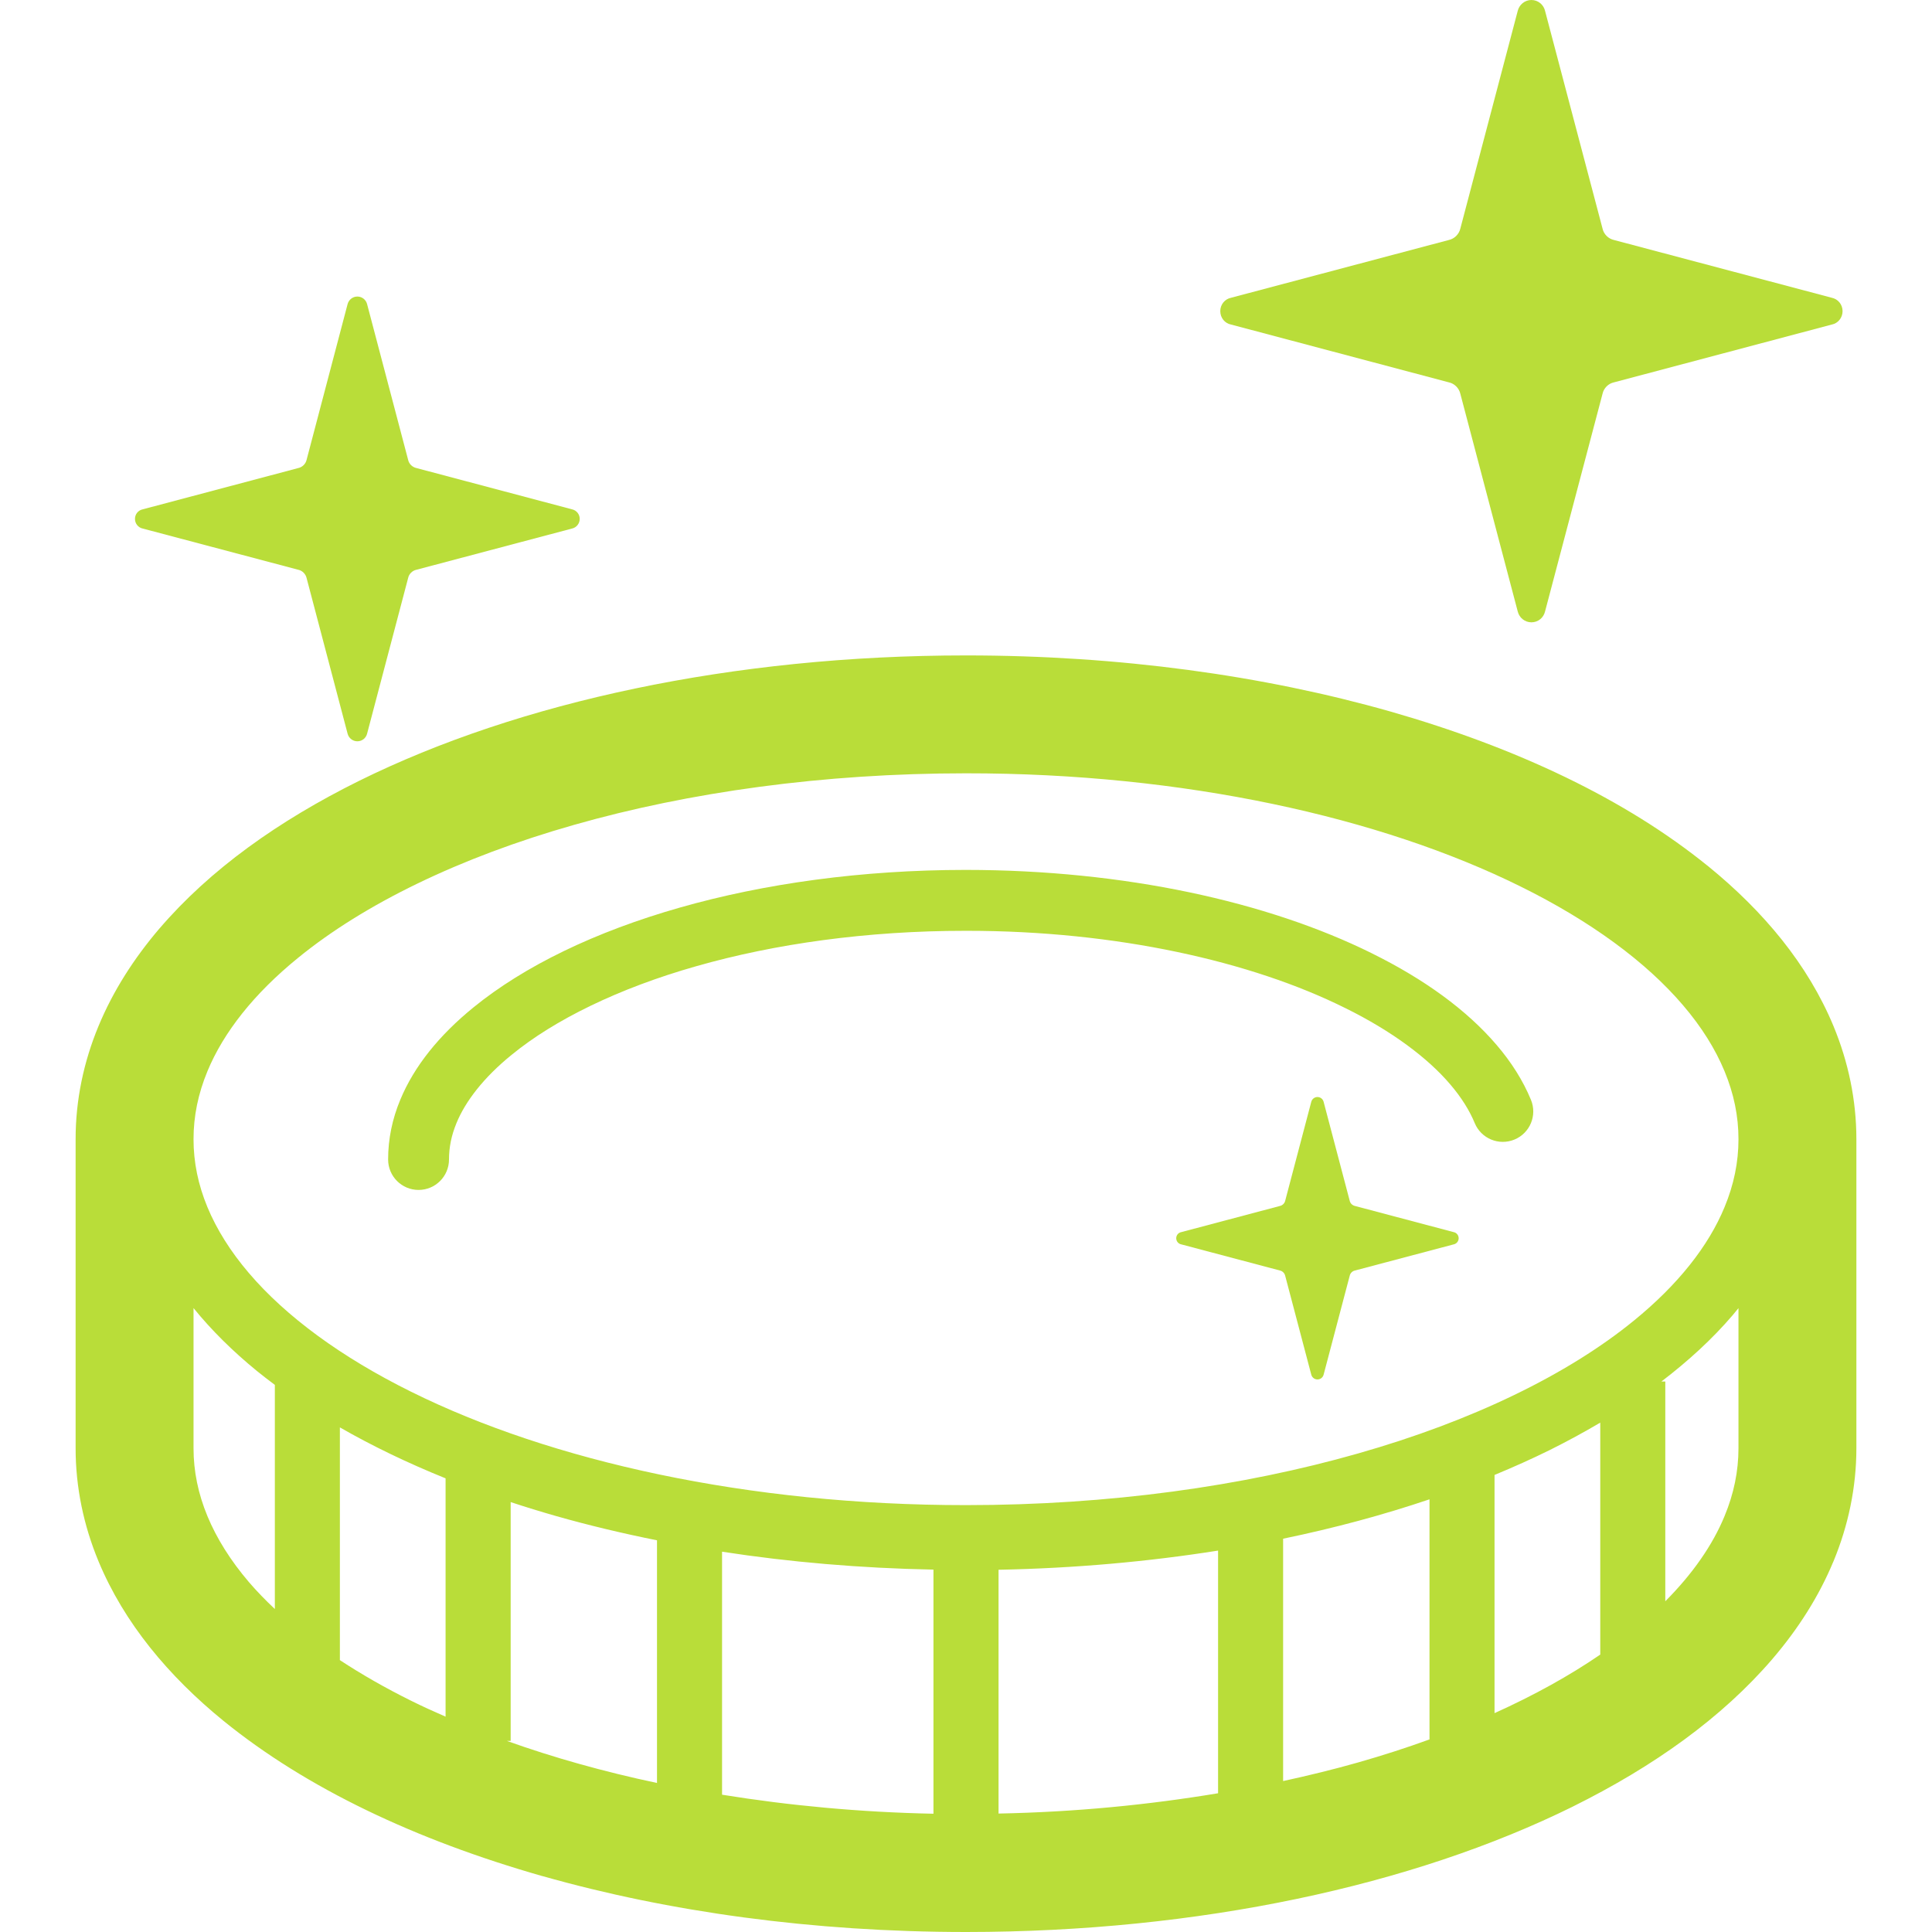
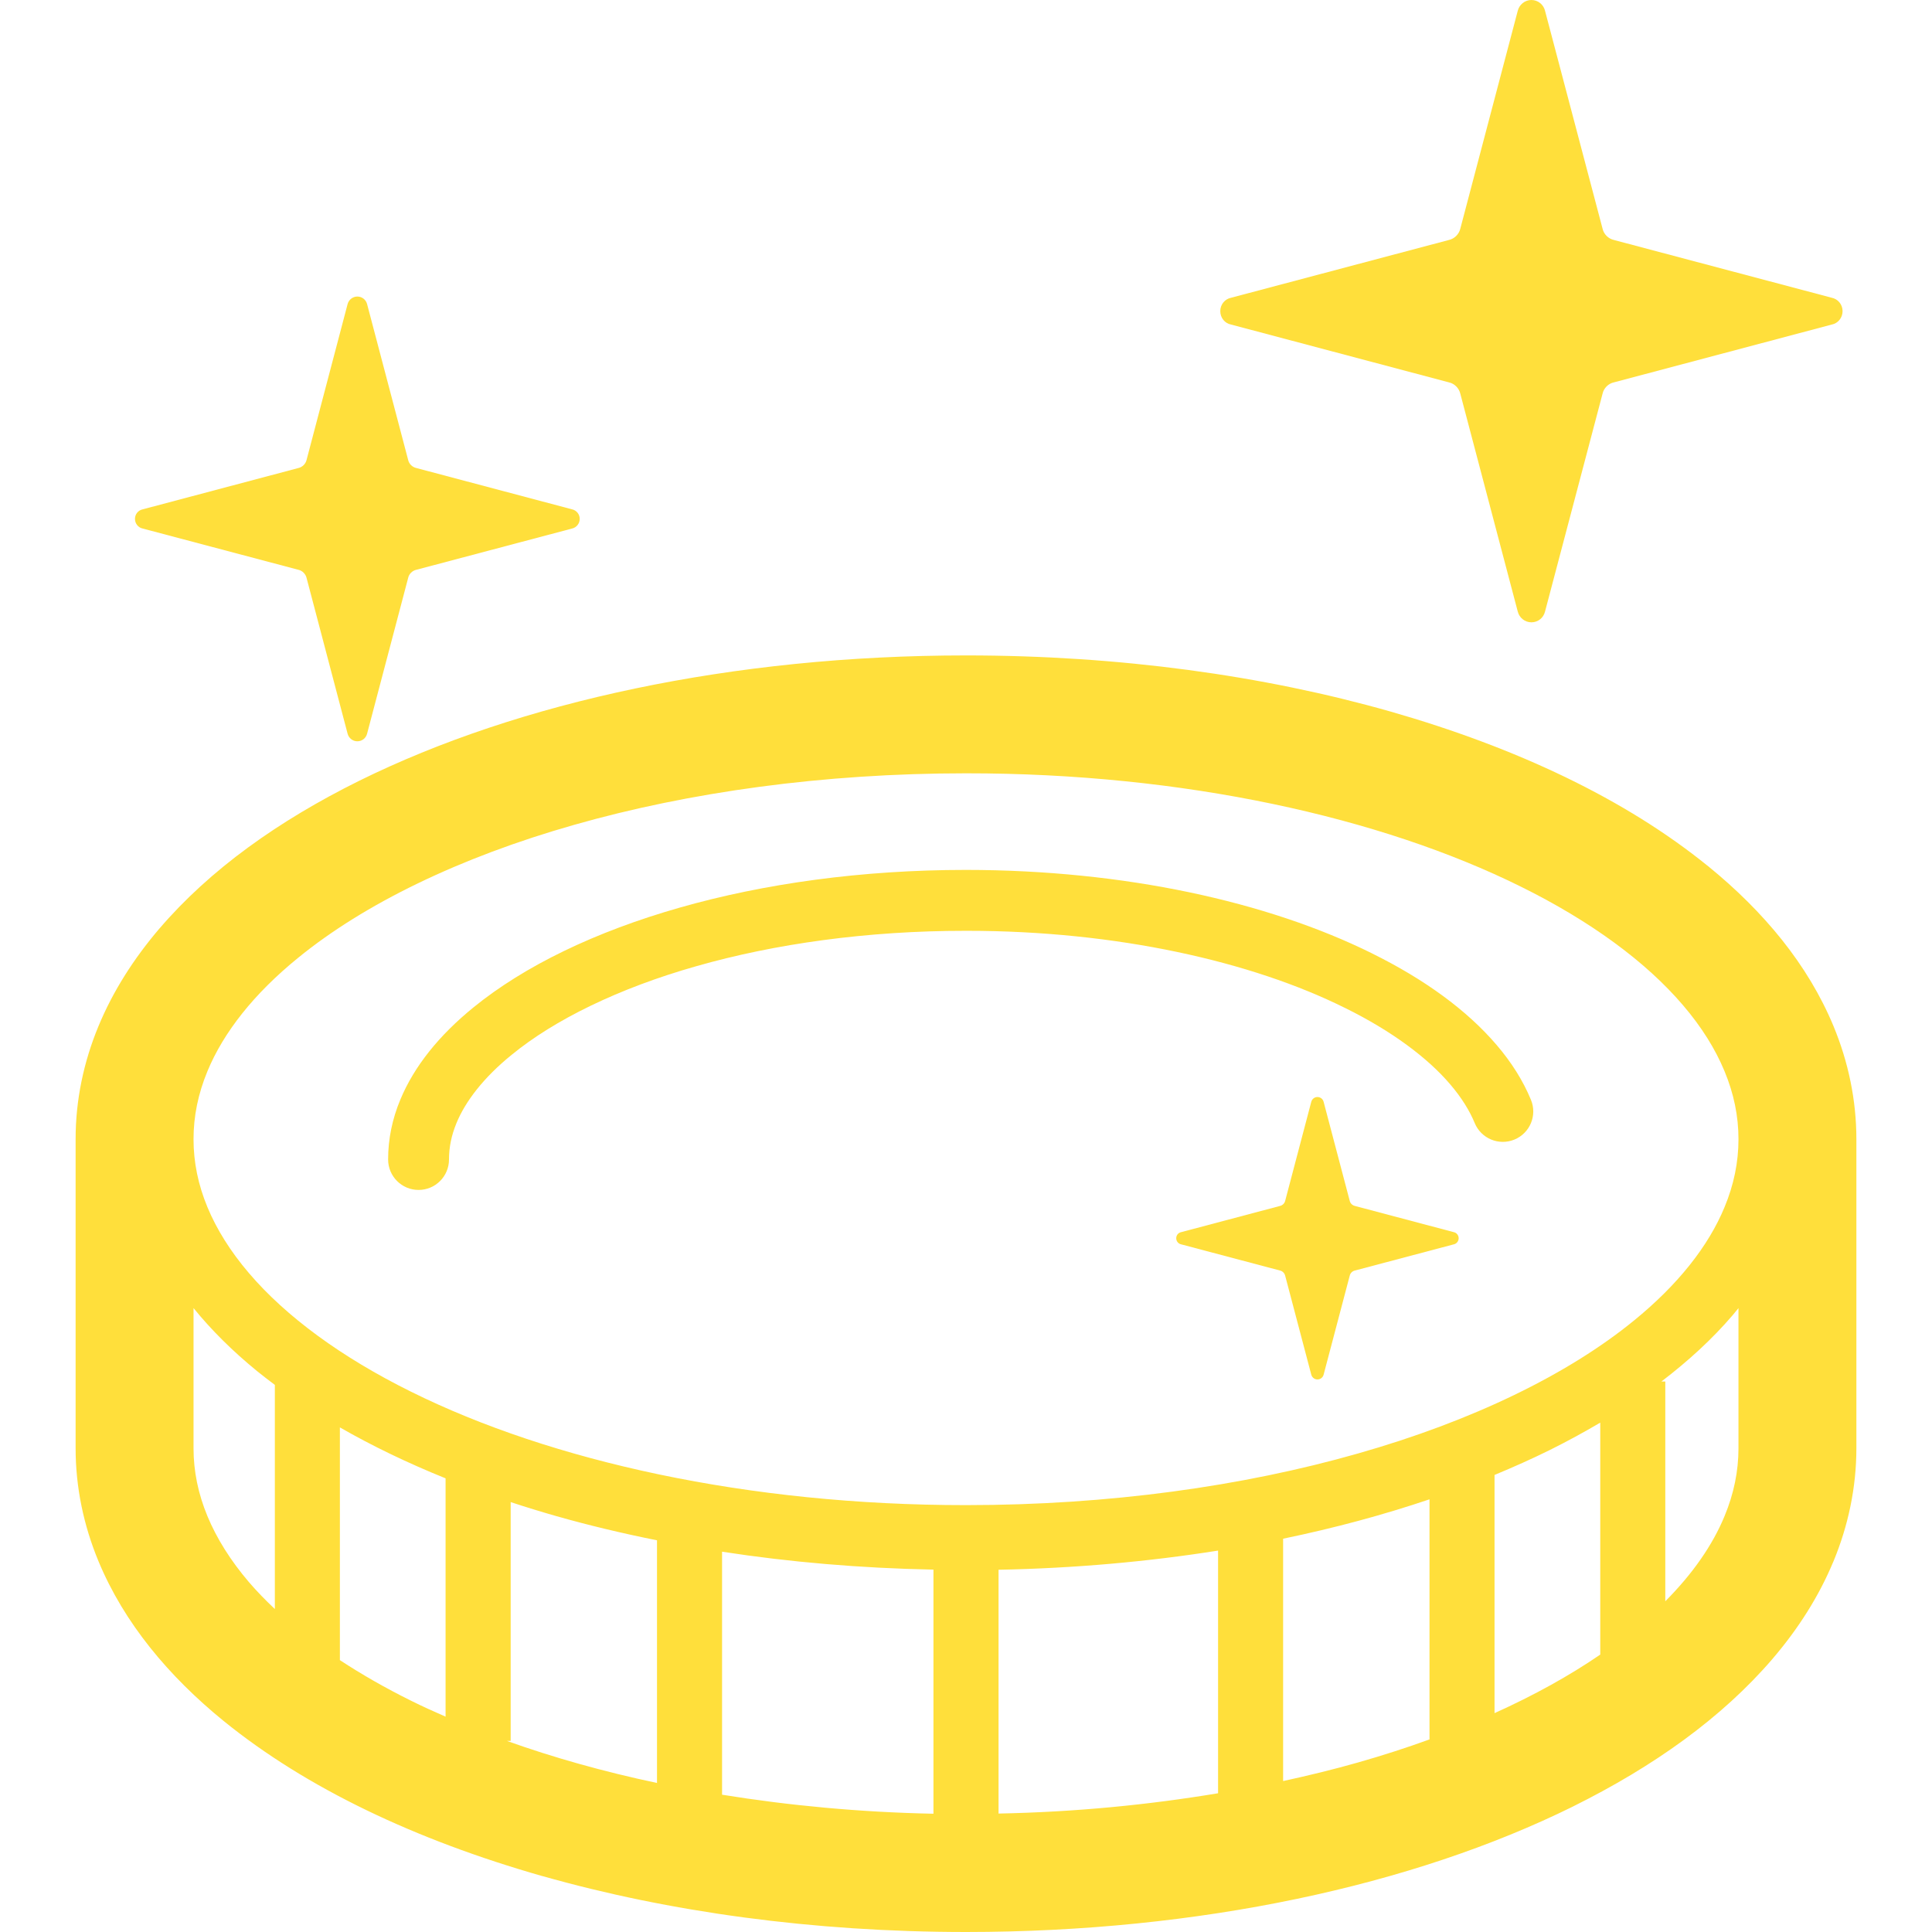
- <svg xmlns="http://www.w3.org/2000/svg" height="800px" width="800px" version="1.1" id="_x32_" viewBox="0 0 512 512" xml:space="preserve" fill="#b9dd39">
+ <svg xmlns="http://www.w3.org/2000/svg" height="800px" width="800px" version="1.1" id="_x32_" viewBox="0 0 512 512" xml:space="preserve" fill="#ffdf3b">
  <g id="SVGRepo_bgCarrier" stroke-width="0" />
  <g id="SVGRepo_tracerCarrier" stroke-linecap="round" stroke-linejoin="round" />
  <g id="SVGRepo_iconCarrier">
-     <style type="text/css"> .st0{fill:#b9dd39;} </style>
+     <style type="text/css"> .st0{fill:#ffdf3b;} </style>
    <g>
      <path class="st0" d="M326.27,86.016l57.667,15.304c1.504,0.307,2.726,1.536,3.072,3.049l15.203,57.667 c0.41,1.693,1.899,2.883,3.631,2.883c1.749,0,3.222-1.19,3.615-2.883l15.226-57.667c0.323-1.512,1.552-2.742,3.056-3.049 l57.675-15.304c1.686-0.316,2.884-1.82,2.884-3.553c0-1.749-1.198-3.222-2.884-3.56L427.74,63.606 c-1.504-0.322-2.733-1.536-3.056-3.048L409.458,2.891C409.064,1.213,407.591,0,405.843,0c-1.732,0-3.222,1.213-3.631,2.891 l-15.203,57.667c-0.346,1.512-1.567,2.726-3.072,3.048L326.27,78.903c-1.702,0.339-2.883,1.812-2.883,3.56 C323.387,84.196,324.569,85.701,326.27,86.016z" />
      <path class="st0" d="M385.253,326.53l-26.176-6.939c-0.685-0.158-1.244-0.694-1.394-1.386l-6.9-26.175 c-0.181-0.764-0.851-1.308-1.646-1.308c-0.78,0-1.457,0.544-1.646,1.308l-6.9,26.175c-0.158,0.693-0.709,1.228-1.394,1.386 l-26.167,6.939c-0.772,0.15-1.316,0.828-1.316,1.615c0,0.788,0.544,1.466,1.316,1.623l26.167,6.932 c0.685,0.141,1.236,0.709,1.394,1.402l6.9,26.159c0.189,0.764,0.866,1.308,1.646,1.308c0.796,0,1.465-0.544,1.646-1.308l6.9-26.159 c0.15-0.693,0.709-1.261,1.394-1.402l26.176-6.932c0.756-0.157,1.308-0.835,1.308-1.623 C386.56,327.357,386.009,326.68,385.253,326.53z" />
      <path class="st0" d="M37.841,140.075l41.204,10.917c1.086,0.229,1.946,1.104,2.205,2.19l10.854,41.204 c0.299,1.221,1.363,2.064,2.6,2.064c1.244,0,2.3-0.843,2.592-2.064l10.862-41.204c0.229-1.086,1.119-1.961,2.198-2.19 l41.212-10.917c1.205-0.252,2.063-1.339,2.063-2.568c0-1.229-0.858-2.284-2.063-2.536l-41.212-10.934 c-1.079-0.236-1.969-1.086-2.198-2.174L97.296,80.636c-0.292-1.198-1.347-2.048-2.592-2.048c-1.236,0-2.3,0.85-2.6,2.048 l-10.854,41.228c-0.26,1.087-1.119,1.937-2.205,2.174l-41.204,10.934c-1.229,0.252-2.072,1.307-2.072,2.536 C35.769,138.736,36.612,139.824,37.841,140.075z" />
      <path class="st0" d="M396.595,276.897c-7.877-9.216-19.133-17.392-33.012-24.245h0.016c-27.68-13.706-65.638-22.094-107.583-22.118 l-0.118,0.007v-0.007c-27.546,0.007-53.398,3.623-75.745,9.988c-22.347,6.365-41.156,15.439-54.705,26.467l0.023-0.016 c-9.05,7.357-15.706,15.565-19.4,24.49c-2.112,5.065-3.222,10.405-3.214,15.816c0,4.451,3.608,8.066,8.066,8.066 c4.459,0,8.066-3.615,8.066-8.066c0.008-3.253,0.623-6.348,1.985-9.657c2.355-5.734,7.168-12.051,14.659-18.117l0.023-0.016 c11.154-9.137,28.184-17.581,48.916-23.449c20.732-5.916,45.198-9.374,71.326-9.366h0.425c39.629,0.008,75.429,8.145,100.1,20.433 l0.024,0.008c12.382,6.097,21.937,13.264,27.884,20.259c2.994,3.506,5.12,6.948,6.483,10.248c1.702,4.12,6.412,6.074,10.532,4.372 c4.12-1.701,6.073-6.412,4.372-10.531C403.613,286.373,400.542,281.497,396.595,276.897z" />
      <path class="st0" d="M485.912,271.966c-3.403-8.208-8.058-15.84-13.675-22.89c-5.616-7.042-12.185-13.517-19.496-19.472 l-0.448-0.362l0.433,0.362c-21.961-17.849-50.862-31.492-84.338-41.07h-0.008c-33.508-9.523-71.735-14.84-112.38-14.84 c-30.972,0-60.527,3.088-87.67,8.767c-27.144,5.68-51.877,13.95-73.208,24.489l-0.016,0.008 c-21.307,10.571-39.424,23.442-52.87,39.14l0.244-0.3l-0.252,0.3c-6.711,7.862-12.256,16.487-16.14,25.868 c-3.891,9.389-6.057,19.511-6.05,29.932v81.873c-0.007,10.43,2.159,20.559,6.05,29.948c3.403,8.208,8.059,15.832,13.675,22.882 c5.624,7.05,12.185,13.517,19.494,19.472l0.016,0.008c21.961,17.833,50.853,31.507,84.33,41.069l0.18,0.04 C177.255,506.683,215.418,511.992,256,512h0.008c30.964-0.008,60.518-3.096,87.662-8.775c27.144-5.68,51.877-13.958,73.208-24.49 l0.015-0.015c21.307-10.572,39.416-23.45,52.87-39.133l0.008-0.015c6.711-7.846,12.248-16.462,16.132-25.852l-0.244,0.575 l0.252-0.575c3.883-9.39,6.05-19.519,6.05-29.948v-81.873C491.961,291.477,489.795,281.355,485.912,271.966z M72.838,426.409 c-2.481-2.339-4.797-4.718-6.86-7.121c-4.892-5.734-8.563-11.602-11.013-17.51c-2.45-5.923-3.678-11.886-3.678-18.006v-37.116 c4.781,5.9,10.429,11.469,16.817,16.684c1.537,1.236,3.112,2.458,4.734,3.671V426.409z M118.083,454.932 c-3.111-1.355-6.175-2.742-9.114-4.206c-6.845-3.387-13.147-7.003-18.896-10.775v-61.676c8.578,4.923,17.951,9.436,28.01,13.501 V454.932z M174.111,472.505c-14.194-3.002-27.514-6.759-39.794-11.146h1.016v-63.29c3.946,1.307,7.995,2.544,12.122,3.726 c8.539,2.426,17.456,4.552,26.656,6.404V472.505z M247.375,480.657c-19.519-0.394-38.282-2.174-56.021-5.041v-64.401 c17.841,2.756,36.604,4.371,56.021,4.75V480.657z M322.804,475.23c-18.369,3.064-37.856,4.986-58.179,5.38v-64.607 c20.196-0.394,39.708-2.15,58.179-5.081V475.23z M378.833,460.965c-6.081,2.206-12.414,4.254-19.008,6.128 c-6.364,1.812-12.996,3.426-19.786,4.907v-64.228c13.651-2.82,26.632-6.333,38.794-10.437V460.965z M424.085,438.484 c-8.16,5.593-17.55,10.792-28.018,15.517v-63.125c5.041-2.088,9.933-4.278,14.604-6.585c4.671-2.324,9.137-4.758,13.414-7.279 V438.484z M460.713,383.771c0,6.12-1.228,12.084-3.686,18.006c-3.151,7.656-8.436,15.274-15.707,22.576v-58.242h-1.024 c7.152-5.459,13.493-11.28,18.826-17.51c0.543-0.638,1.063-1.284,1.59-1.93V383.771z M457.027,319.89 c-4.253,10.334-12.367,20.59-24.024,30.082c-17.448,14.241-42.756,26.593-73.177,35.233 c-30.412,8.665-65.922,13.667-103.825,13.667c-57.746,0.024-109.978-11.658-147.031-30.035 c-18.526-9.16-33.209-19.967-42.992-31.444c-4.892-5.727-8.563-11.595-11.013-17.502c-2.45-5.924-3.678-11.879-3.678-17.991 s1.228-12.067,3.678-17.991c4.27-10.342,12.367-20.598,24.033-30.074c17.456-14.25,42.756-26.608,73.177-35.249 c30.413-8.656,65.93-13.651,103.826-13.651c57.746-0.032,109.969,11.658,147.023,30.027c18.534,9.153,33.224,19.976,42.992,31.436 c4.899,5.727,8.57,11.595,11.012,17.51c2.458,5.924,3.686,11.878,3.686,17.991S459.485,313.966,457.027,319.89z" />
    </g>
  </g>
</svg>
